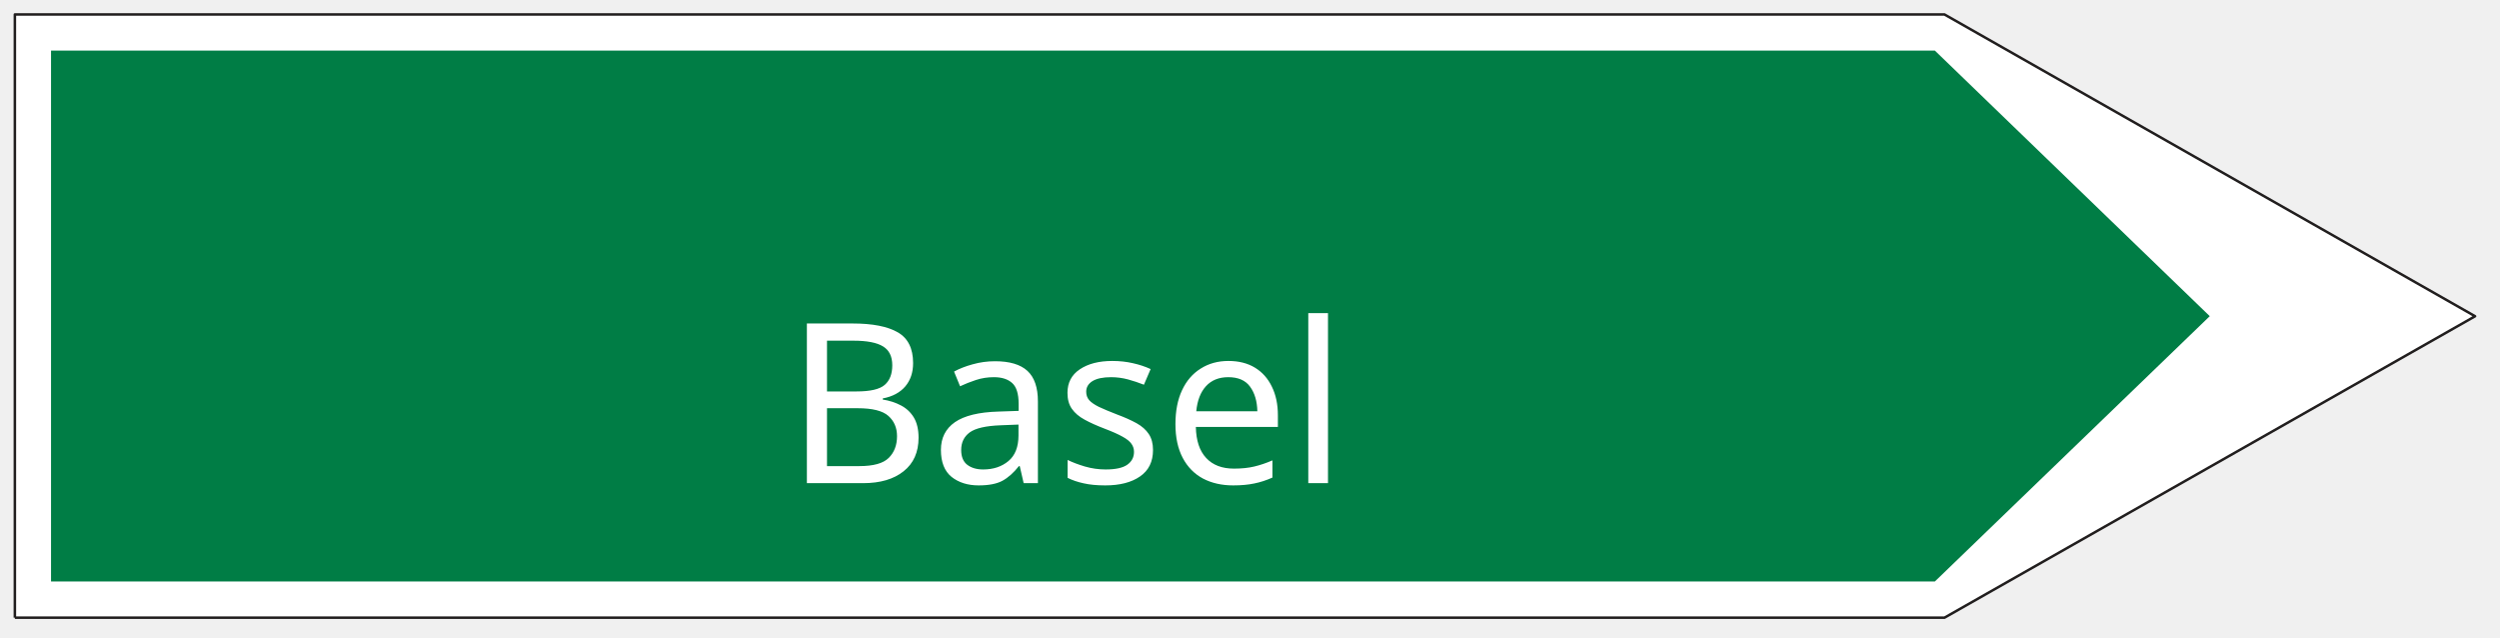
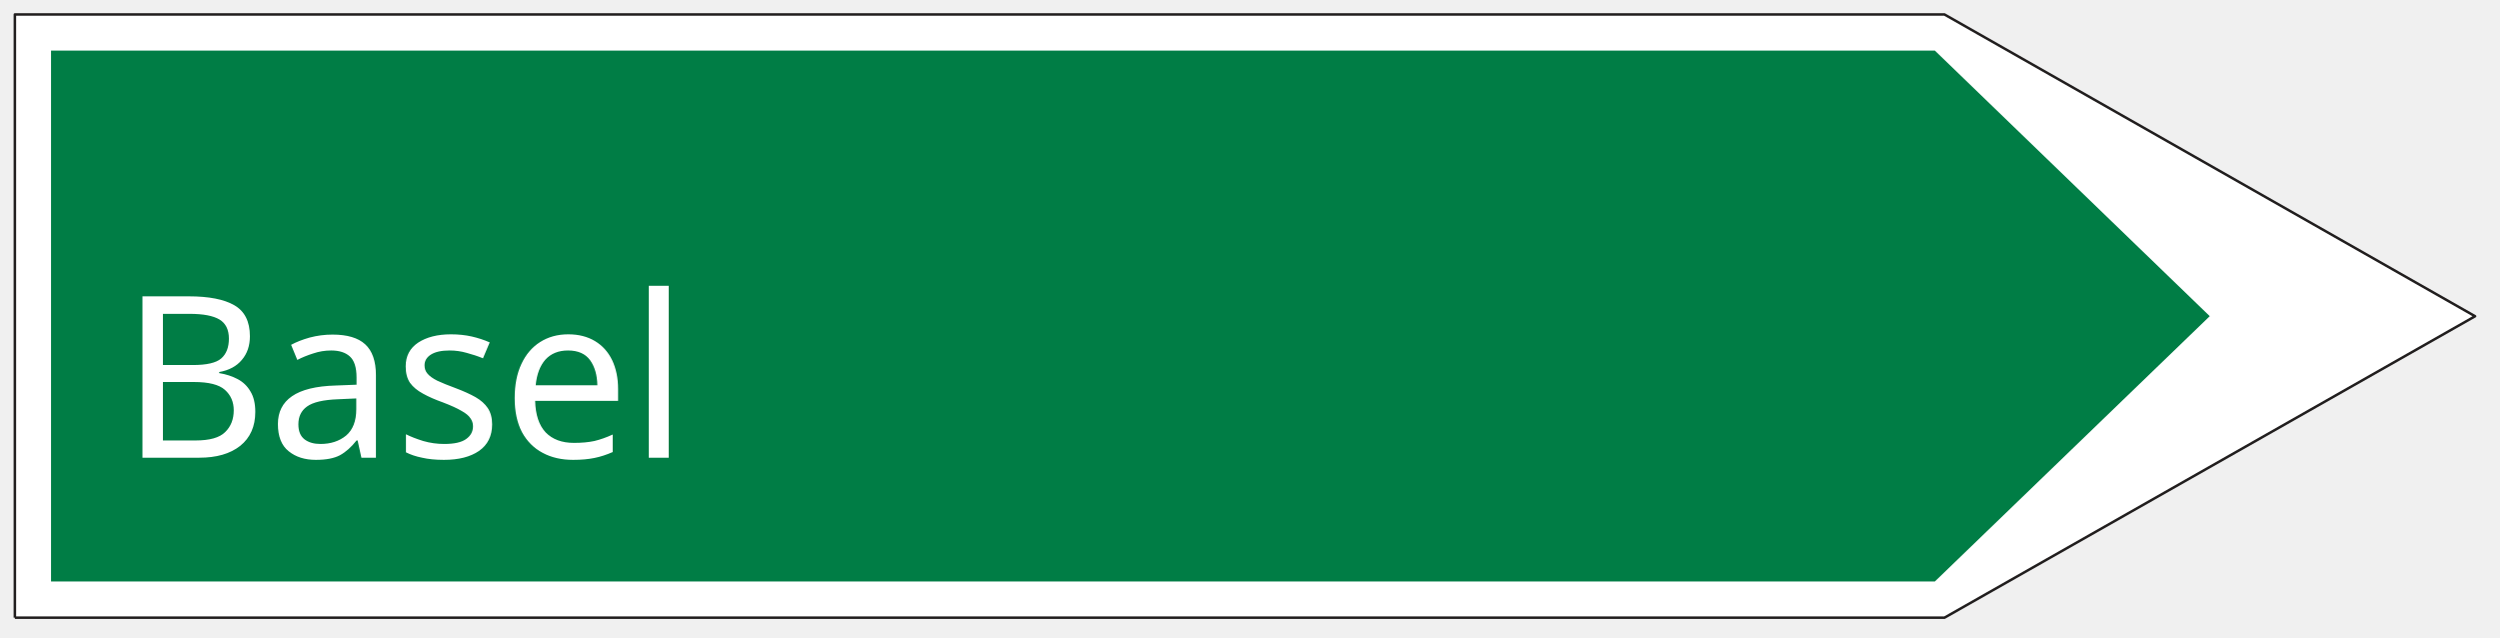
<svg xmlns="http://www.w3.org/2000/svg" width="145" height="37" version="1.1" id="svg332">
  <defs id="defs336" />
  <g id="g321">
    <rect fill="#ffffff" opacity="0" id="canvas_background" height="202" width="402" y="-1" x="-1" />
    <g display="none" overflow="visible" y="0" x="0" height="100%" width="100%" id="canvasGrid">
      <rect fill="url(#gridpattern)" stroke-width="0" y="0" x="0" height="100%" width="100%" id="rect318" />
    </g>
  </g>
-   <g id="g330" transform="matrix(0.5190172,0,0,0.5190172,-31.56596,-33.56955)">
-     <g id="svg_11">
-       <path fill="#ffffff" fill-rule="nonzero" stroke="#211e1e" stroke-width="0.283" stroke-linejoin="round" stroke-miterlimit="4" id="svg_8" d="M 62.481,133.706 H 278.199 L 337.519,100.019 278.199,66.294 H 62.481 v 67.412" />
-       <path fill="#007d45" fill-rule="nonzero" id="svg_7" d="m 66.524,129.656 h 210.605 l 30.73,-29.645 -30.73,-29.674 H 66.524 v 59.319" />
-     </g>
-     <text xml:space="default" dominant-baseline="middle" text-anchor="middle" font-family="sans-serif" font-size="25px" id="svg_12" y="110" x="180" fill="#ffffff">Basel</text>
+   <g id="svg_11" transform="matrix(0.5190172,0,0,0.5190172,-31.56596,-33.56955)">
+     <path fill="#ffffff" fill-rule="nonzero" stroke="#211e1e" stroke-width="0.283" stroke-linejoin="round" stroke-miterlimit="4" id="svg_8" d="M 62.481,133.706 H 278.199 L 337.519,100.019 278.199,66.294 H 62.481 v 67.412" />
+     <path fill="#007d45" fill-rule="nonzero" id="svg_7" d="m 66.524,129.656 h 210.605 l 30.73,-29.645 -30.73,-29.674 H 66.524 v 59.319" />
  </g>
+   <text xml:space="default" dominant-baseline="middle" text-anchor="left" font-family="sans-serif" font-size="13.104px" id="svg_12-5" y="22" x="7" stroke-width="0" stroke="#ffffff" fill="#ffffff">Basel</text>
</svg>
